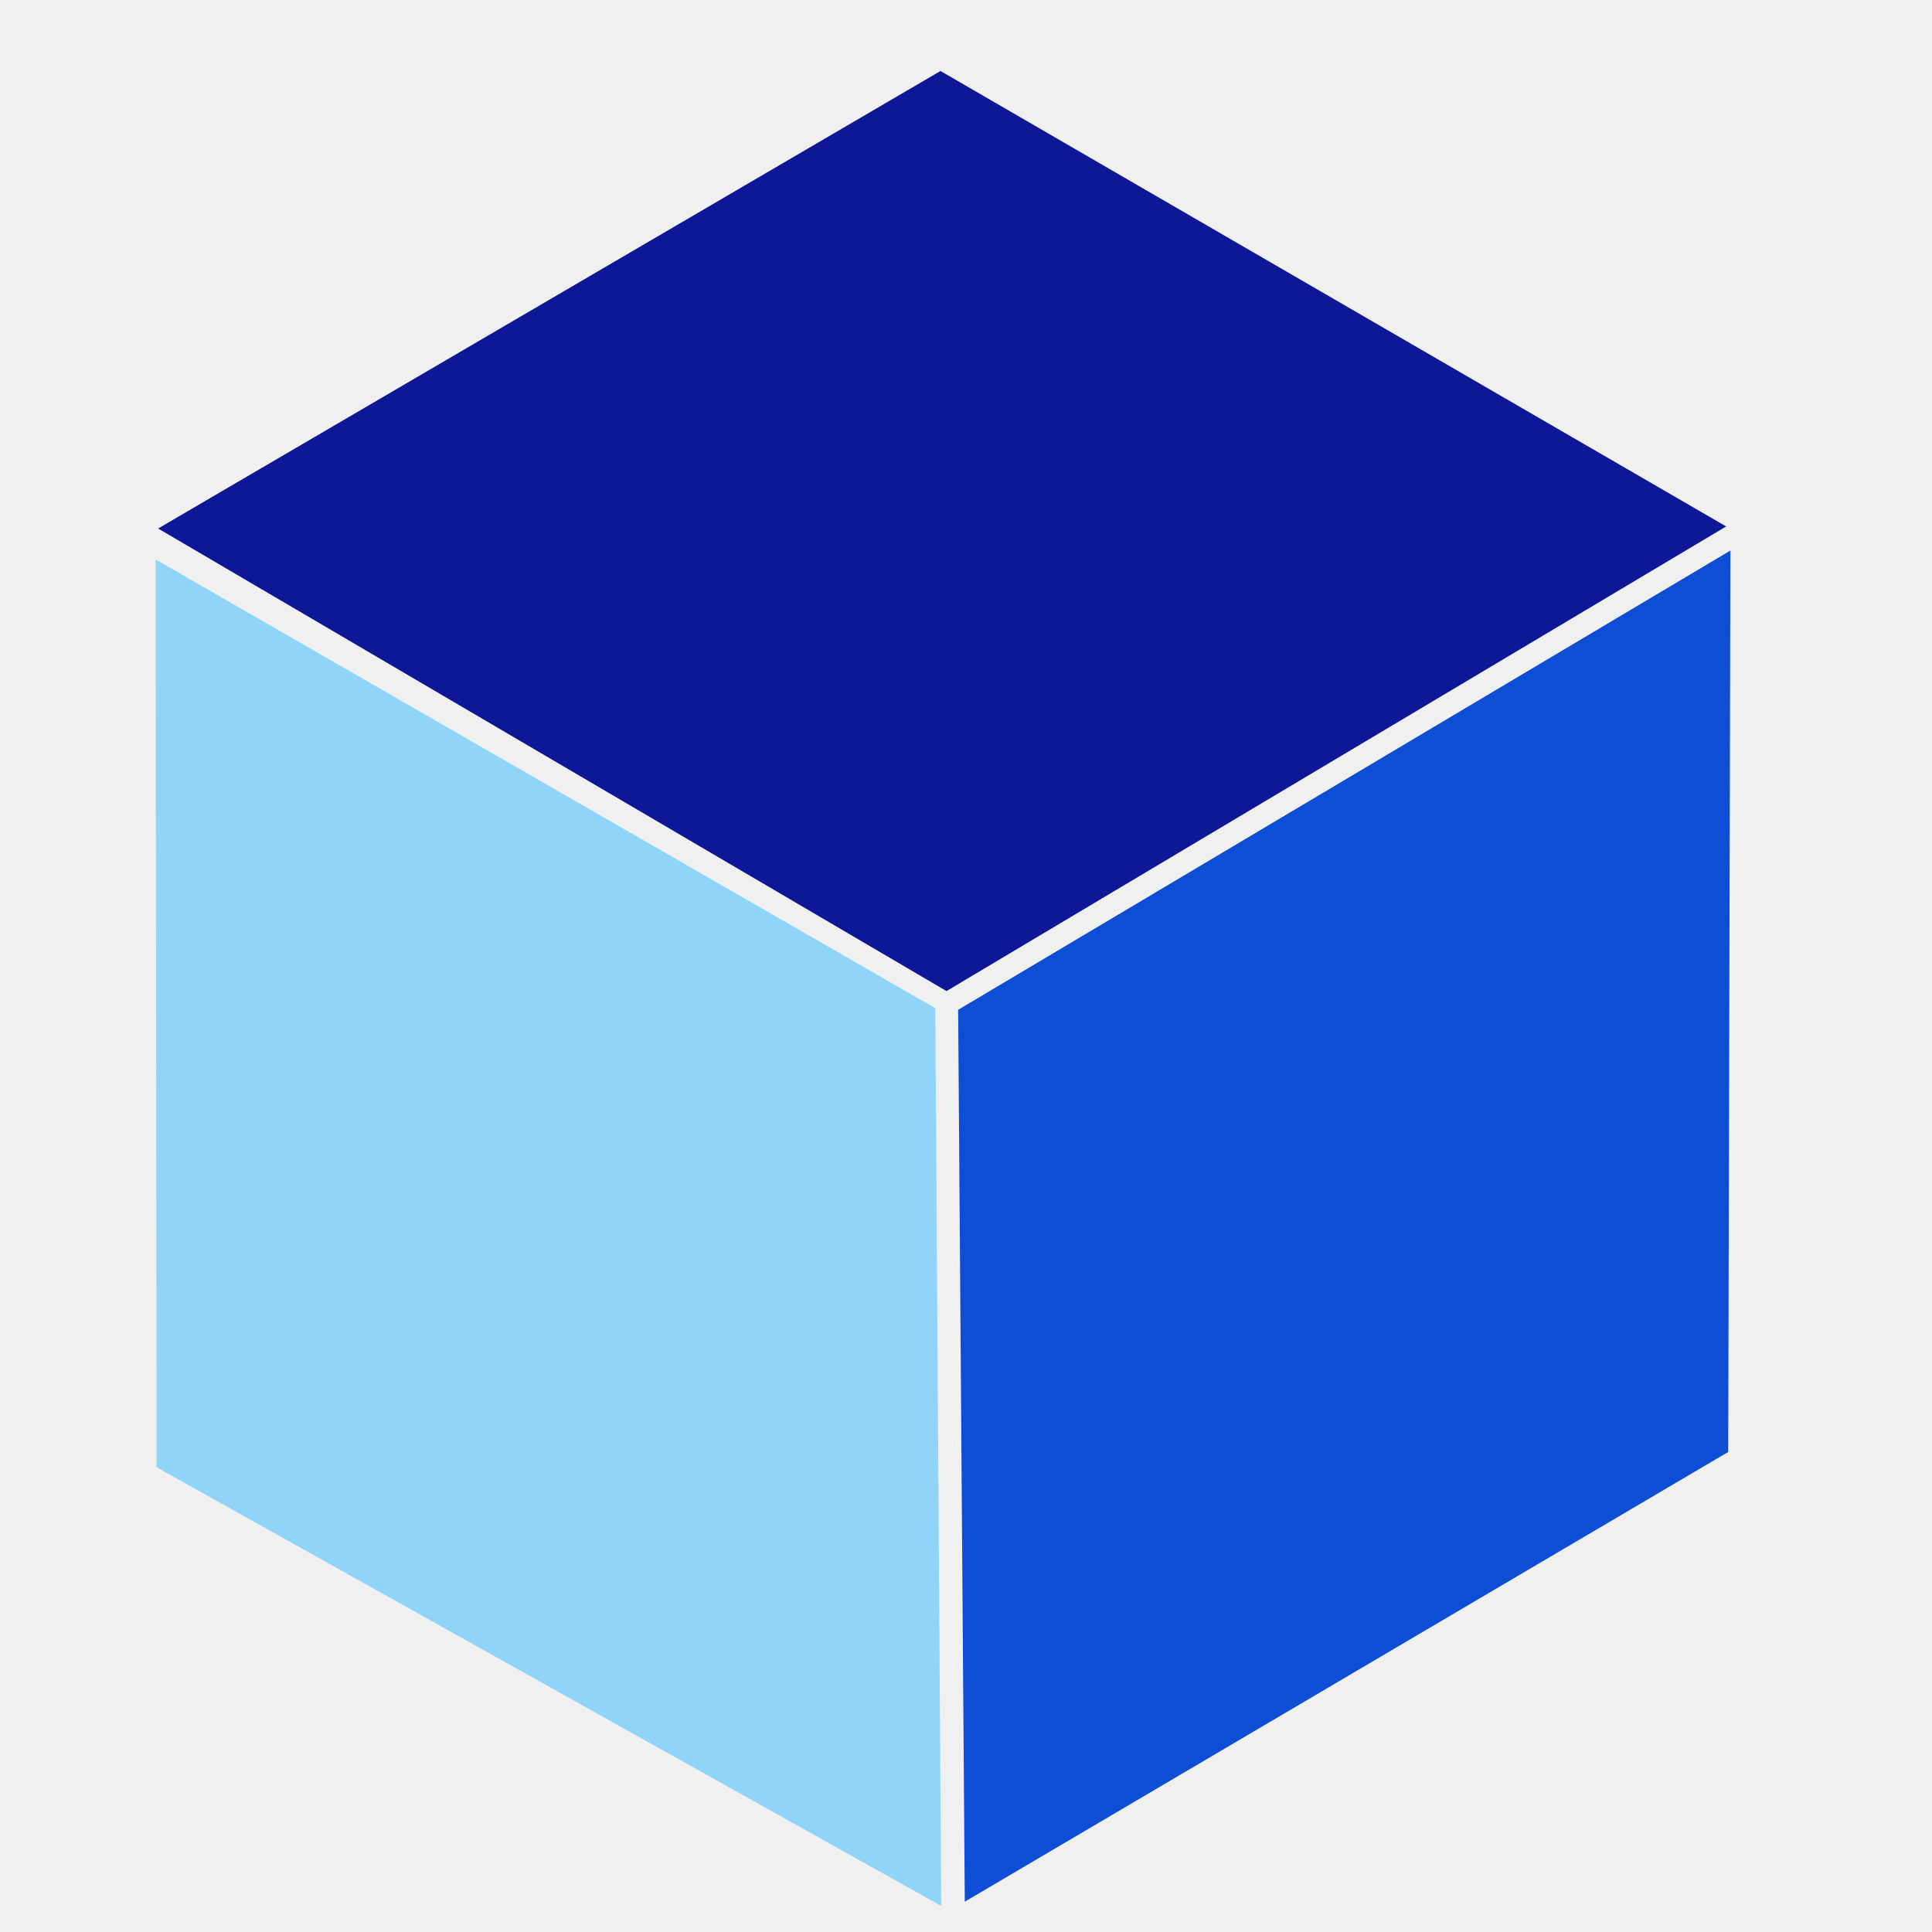
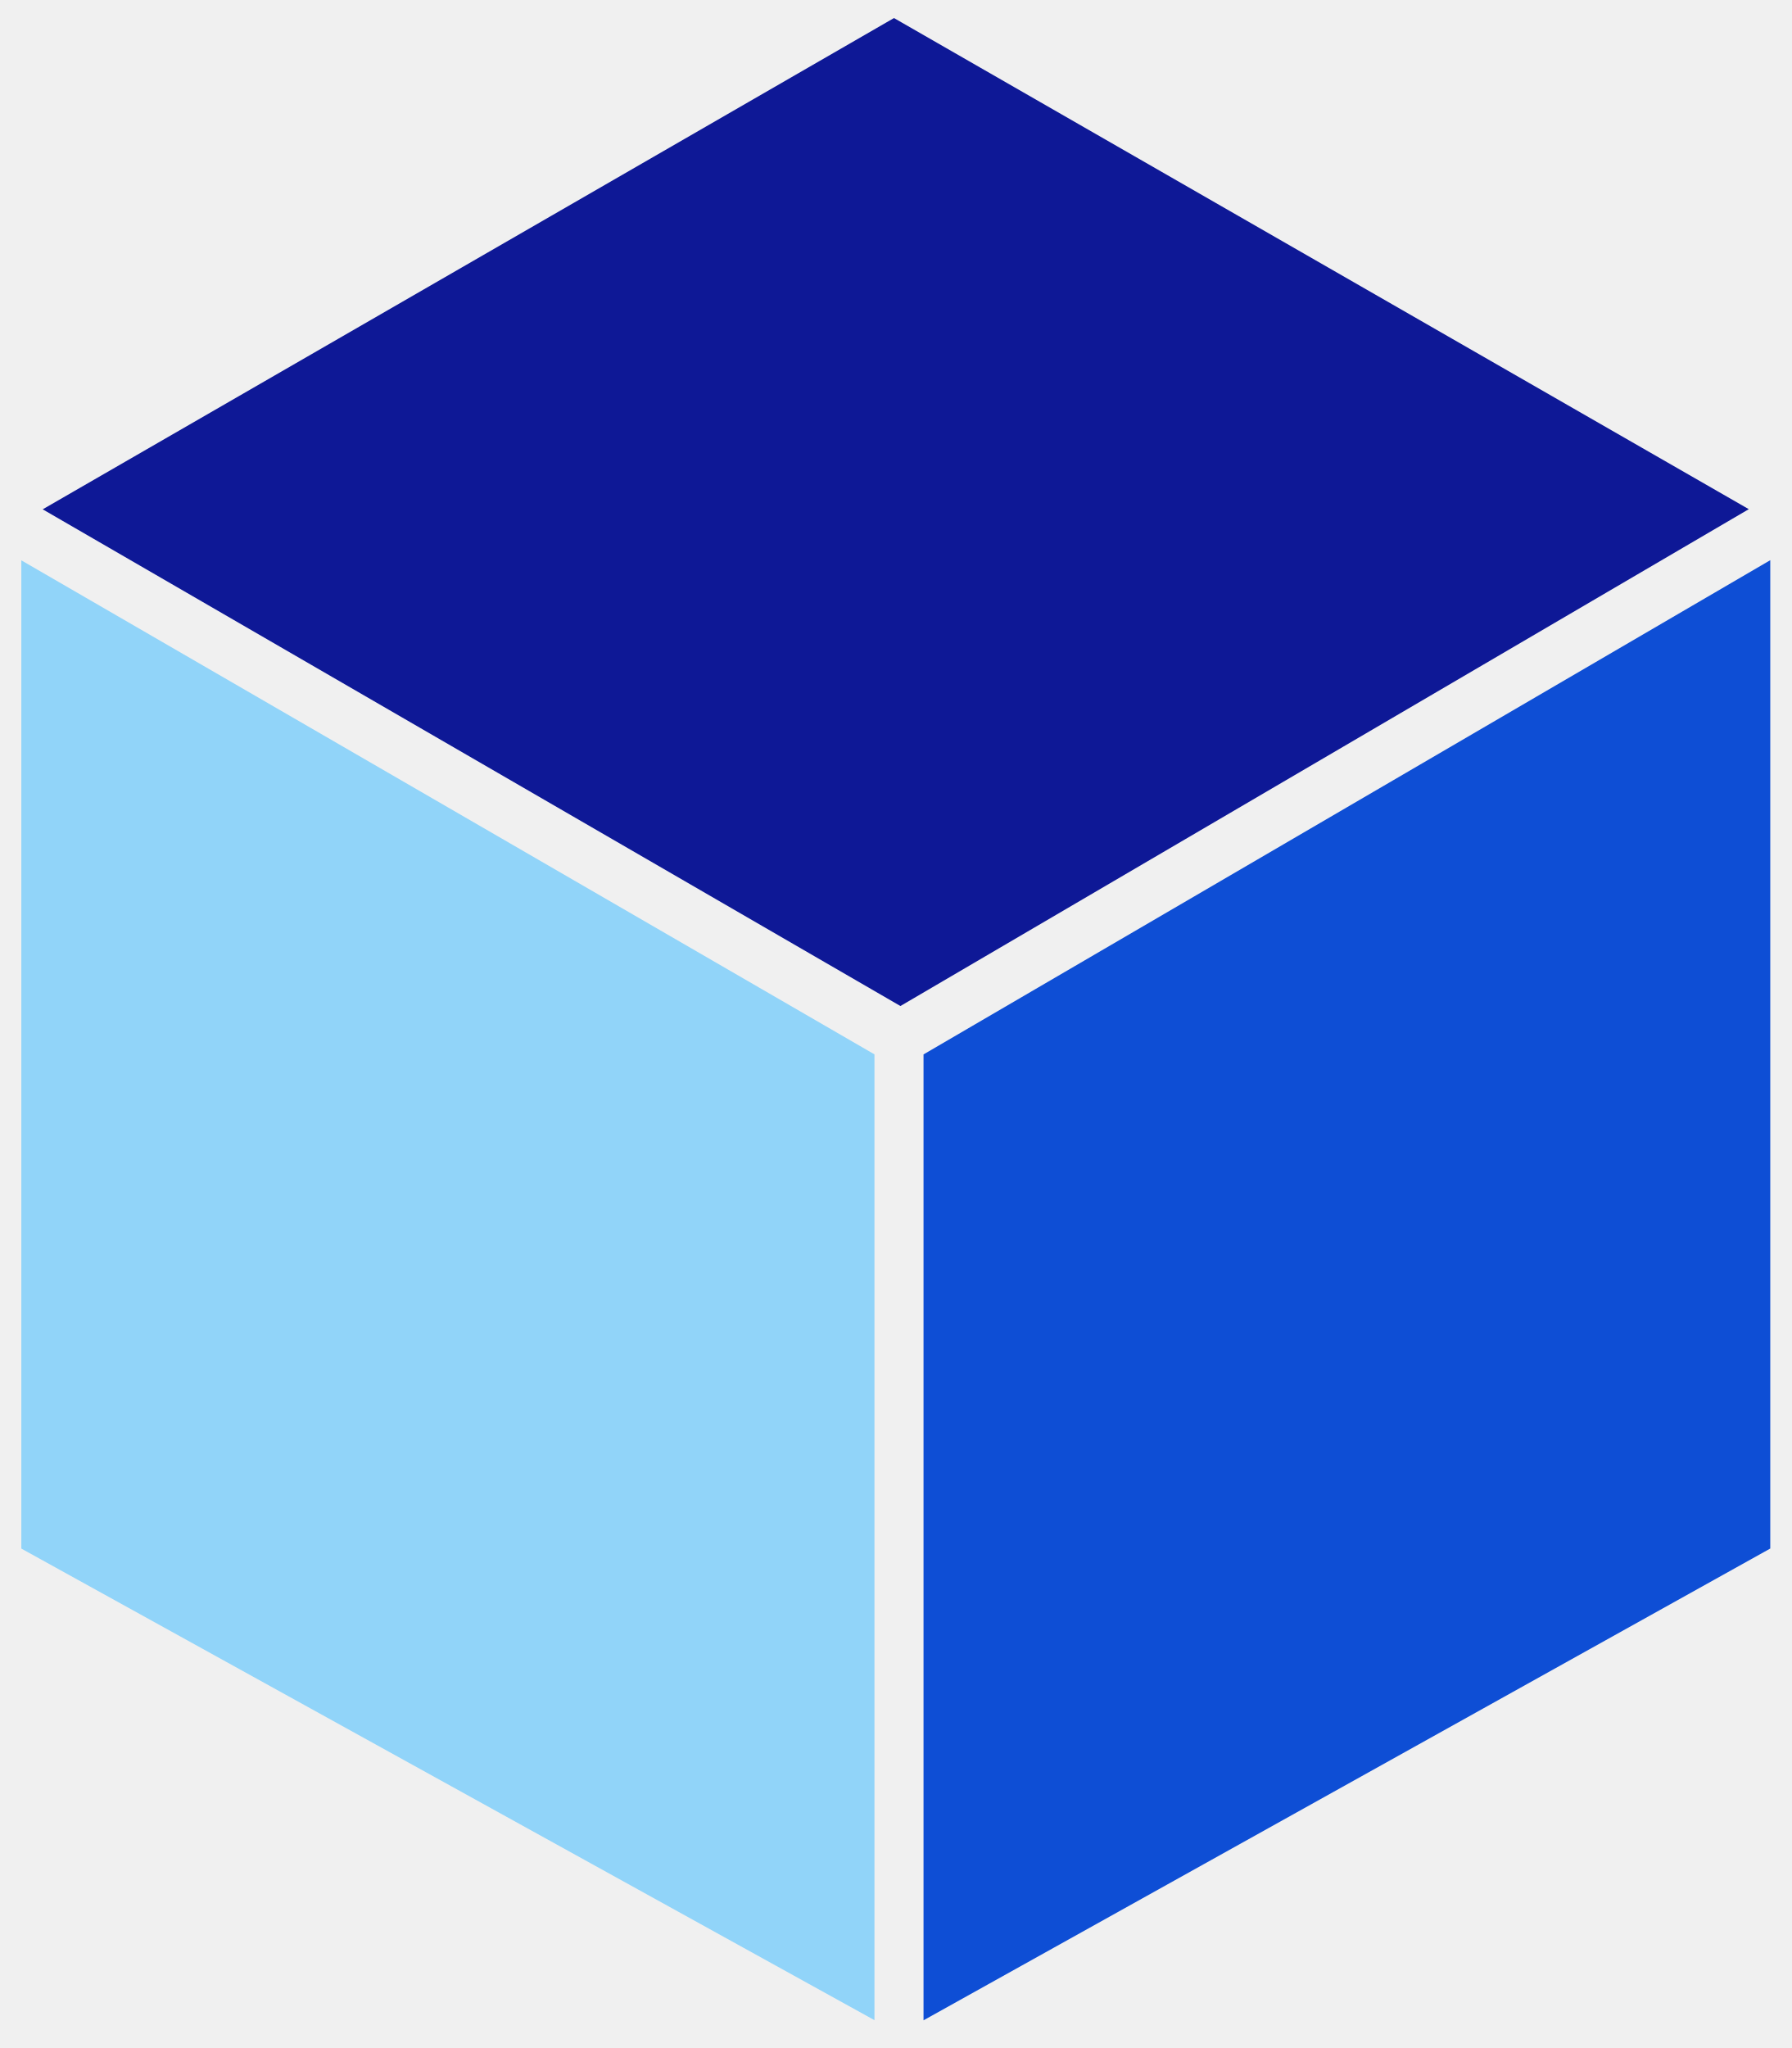
- <svg xmlns="http://www.w3.org/2000/svg" width="64" height="64" viewBox="0 0 64 64" fill="none">
-   <g clip-path="url(#clip0_14_53)">
-     <path d="M31.156 2.93L56.195 17.445L31.352 32.25L6.227 17.508L31.156 2.93Z" fill="#0E1896" stroke="#0E1896" />
-     <path d="M32.242 33.734L56.82 19.117L56.75 47.812L32.453 62.125L32.242 33.734Z" fill="#0E4ED5" stroke="#0E4ED5" />
-     <path d="M30.484 33.688L30.672 62.281L5.688 48.312L5.656 19.398L30.484 33.688Z" fill="#91D4F9" stroke="#91D4F9" />
-   </g>
-   <defs>
-     <clipPath id="clip0_14_53">
-       <rect width="64" height="64" fill="white" />
-     </clipPath>
-   </defs>
+ <svg xmlns="http://www.w3.org/2000/svg" width="42" height="48" viewBox="0 0 42 48" fill="none">
+   <path d="M22.15 25L41 14L41 36L22.15 46.5L22.15 25Z" fill="#0E4ED5" stroke="#0E4ED5" />
+   <path d="M20 25L20 46.5L1 36L1 14L20 25Z" fill="#91D4F9" stroke="#91D4F9" />
+   <path d="M20.958 1L40 11.938L21.107 23L2 11.938L20.958 1Z" fill="#0E1896" stroke="#0E1896" />
</svg>
